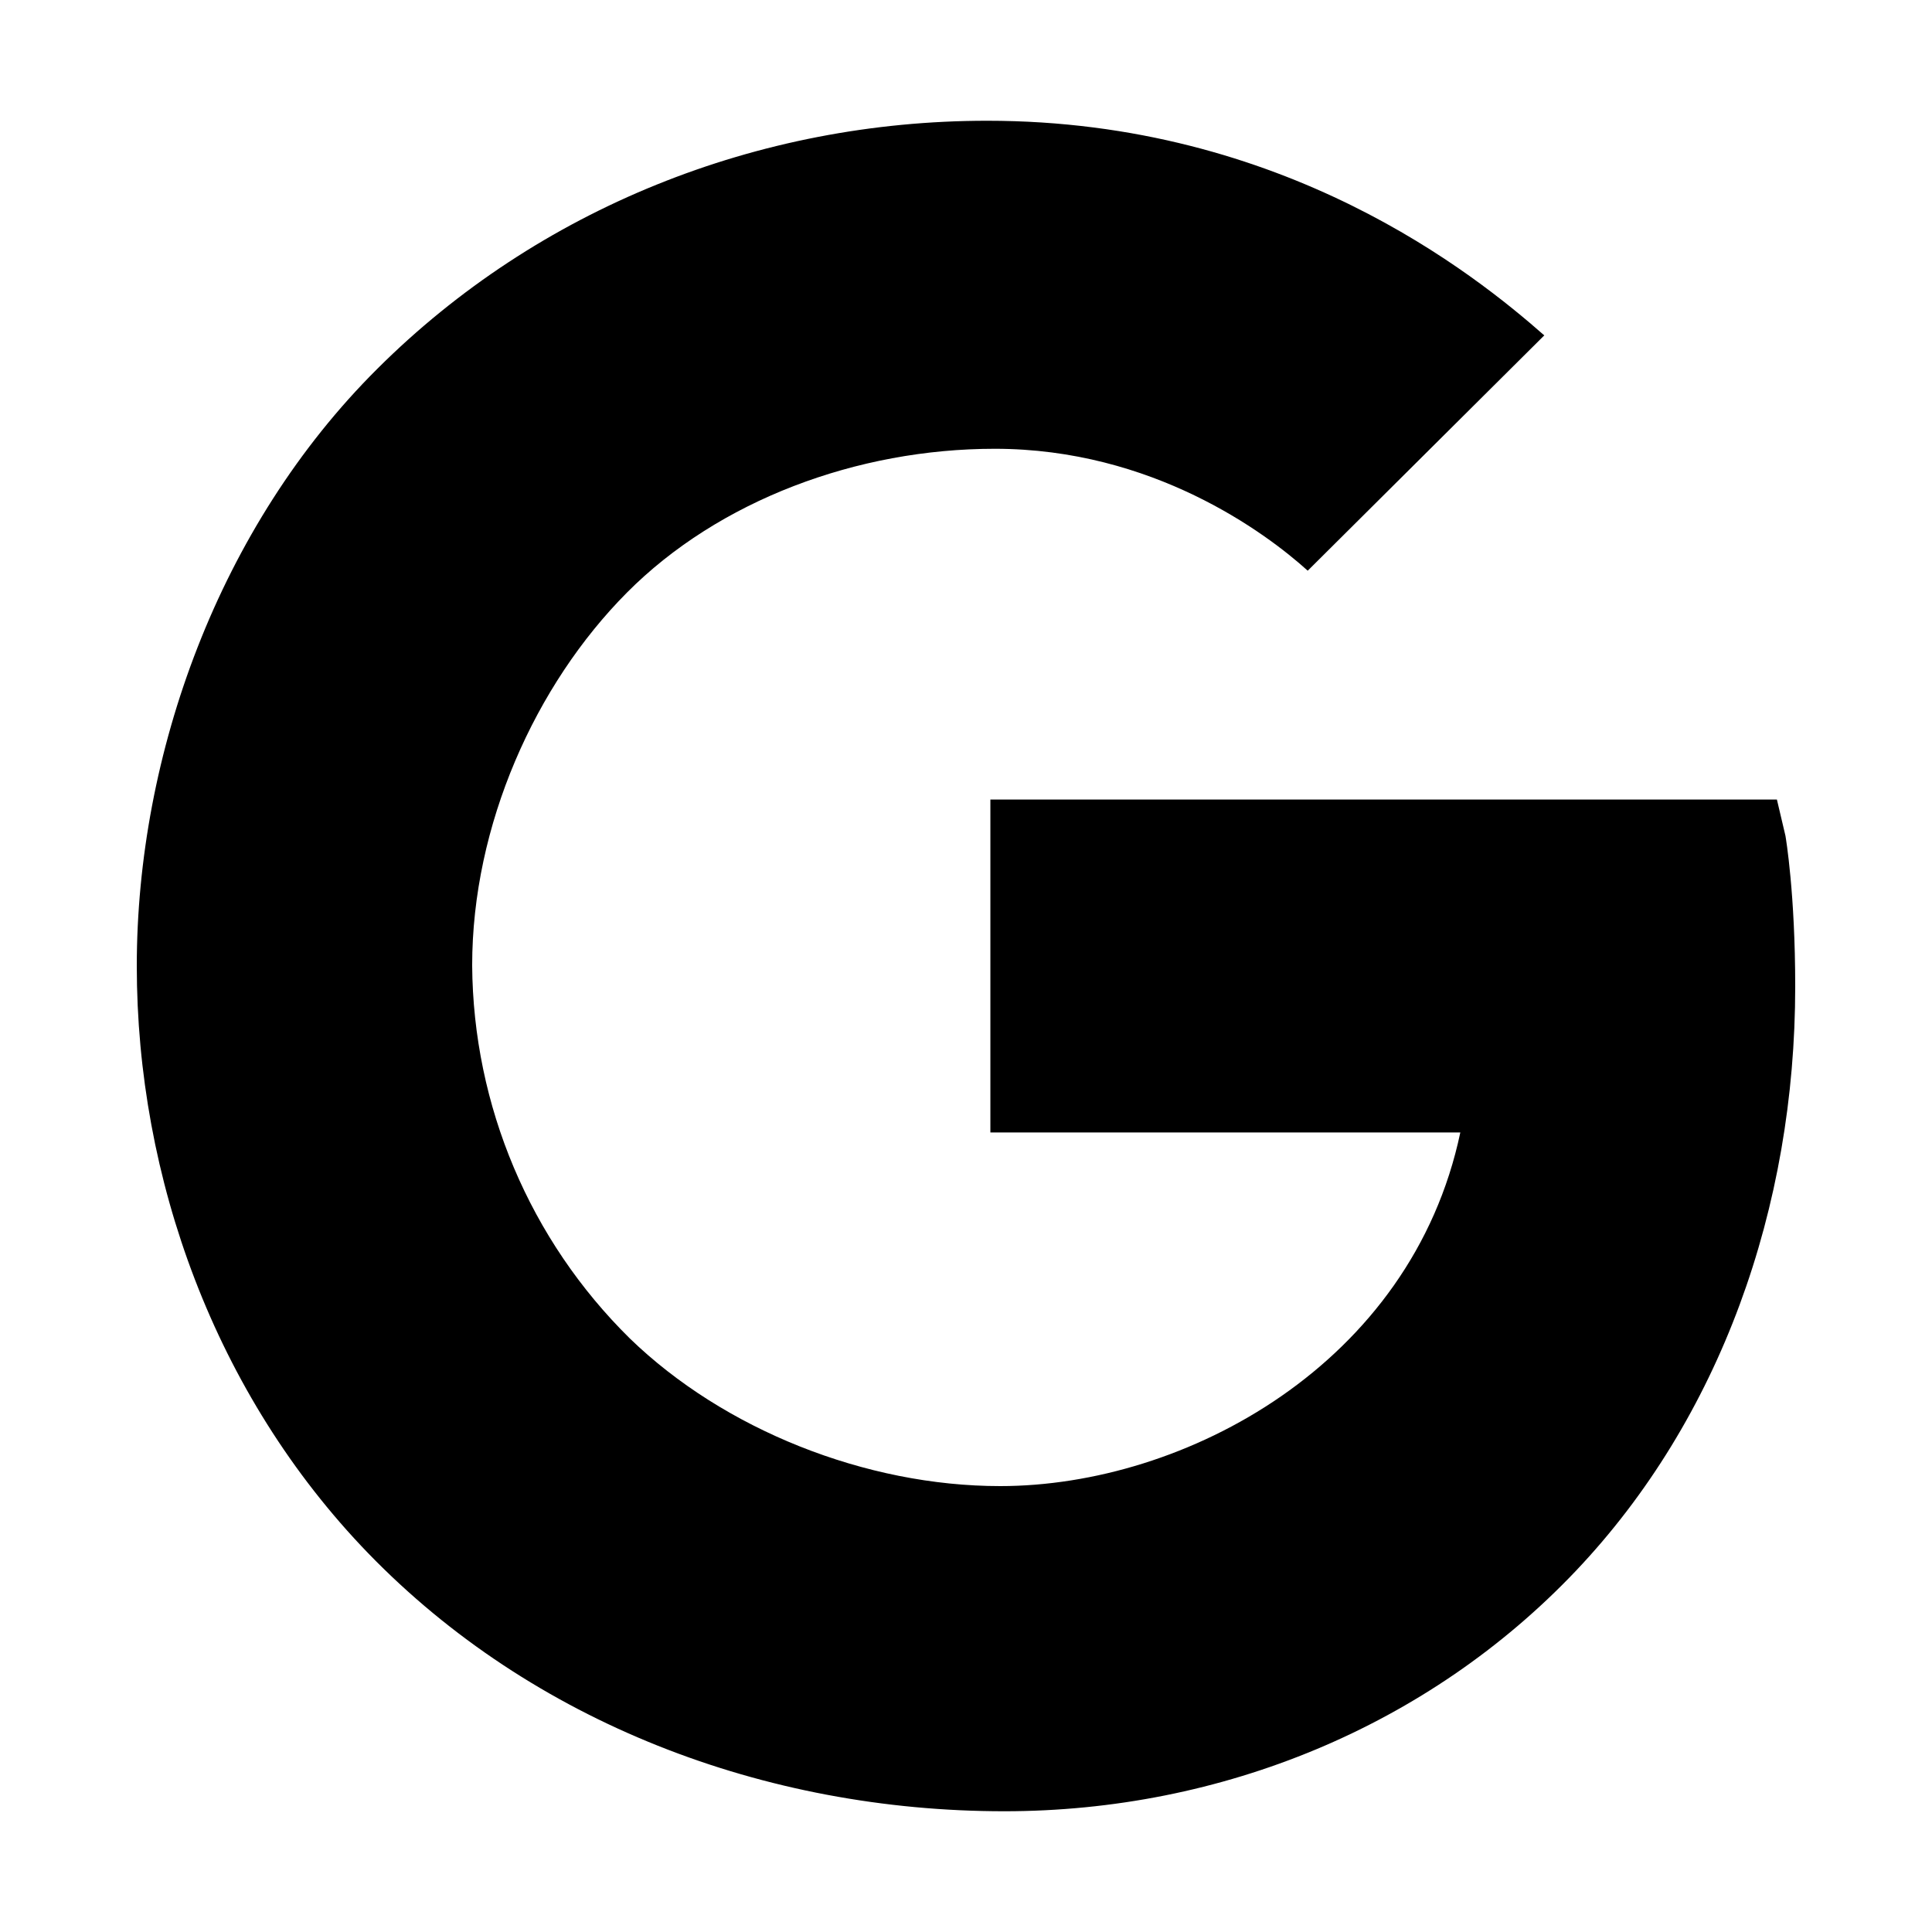
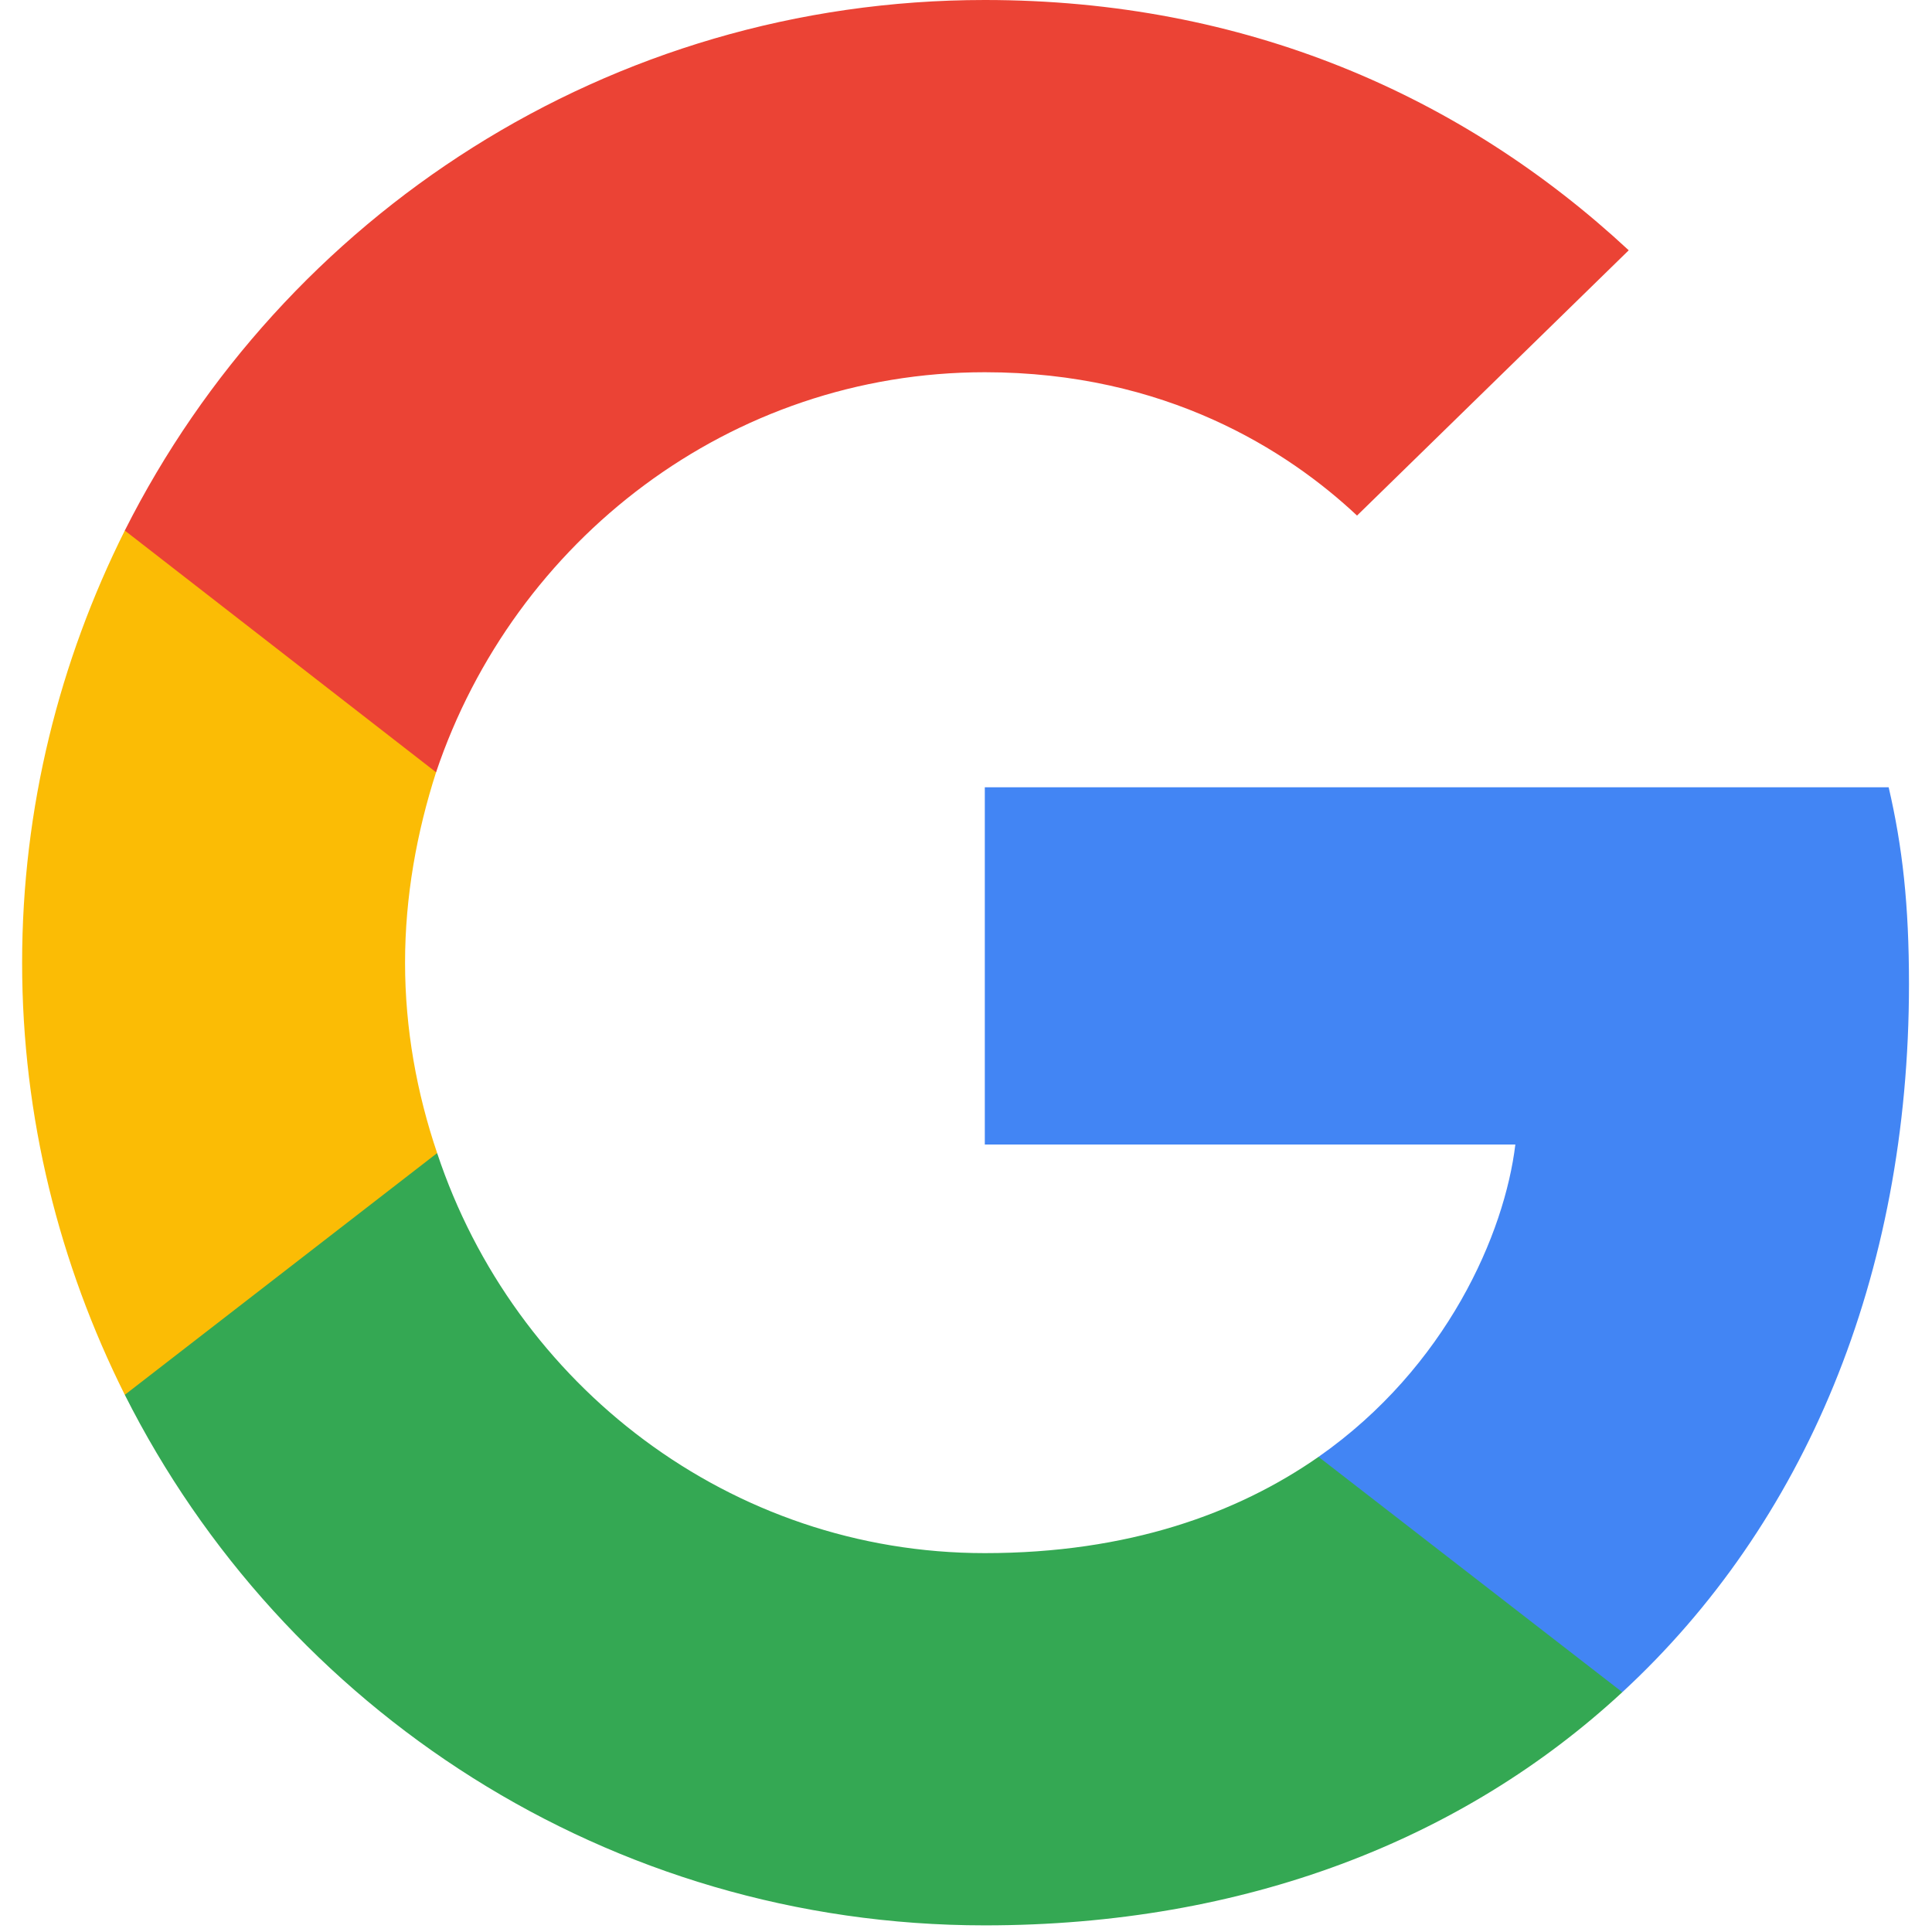
- <svg xmlns="http://www.w3.org/2000/svg" class="ionicon" viewBox="0 0 512 512">
-   <path d="M473.16 221.48l-2.26-9.59H262.46v88.22H387c-12.93 61.4-72.93 93.72-121.94 93.72-35.66 0-73.25-15-98.13-39.11a140.08 140.08 0 01-41.8-98.88c0-37.16 16.7-74.33 41-98.78s61-38.13 97.49-38.13c41.79 0 71.74 22.19 82.94 32.31l62.69-62.36C390.86 72.72 340.34 32 261.6 32c-60.75 0-119 23.27-161.58 65.71C58 139.5 36.25 199.93 36.25 256s20.58 113.48 61.3 155.6c43.51 44.92 105.13 68.4 168.58 68.4 57.73 0 112.45-22.62 151.45-63.66 38.34-40.4 58.17-96.3 58.17-154.9 0-24.67-2.48-39.32-2.59-39.96z" />
+ <svg xmlns="http://www.w3.org/2000/svg" width="800px" height="800px" viewBox="-3 0 262 262" preserveAspectRatio="xMidYMid">
+   <path d="M255.878 133.451c0-10.734-.871-18.567-2.756-26.69H130.55v48.448h71.947c-1.45 12.04-9.283 30.172-26.69 42.356l-.244 1.622 38.755 30.023 2.685.268c24.659-22.774 38.875-56.282 38.875-96.027" fill="#4285F4" />
+   <path d="M130.55 261.1c35.248 0 64.839-11.605 86.453-31.622l-41.196-31.913c-11.024 7.688-25.82 13.055-45.257 13.055-34.523 0-63.824-22.773-74.269-54.25l-1.531.13-40.298 31.187-.527 1.465C35.393 231.798 79.49 261.1 130.55 261.1" fill="#34A853" />
+   <path d="M56.281 156.37c-2.756-8.123-4.351-16.827-4.351-25.82 0-8.994 1.595-17.697 4.206-25.82l-.073-1.73L15.26 71.312l-1.335.635C5.077 89.644 0 109.517 0 130.55s5.077 40.905 13.925 58.602l42.356-32.782" fill="#FBBC05" />
+   <path d="M130.55 50.479c24.514 0 41.05 10.589 50.479 19.438l36.844-35.974C195.245 12.91 165.798 0 130.55 0 79.49 0 35.393 29.301 13.925 71.947l42.211 32.783c10.59-31.477 39.891-54.251 74.414-54.251" fill="#EB4335" />
</svg>
